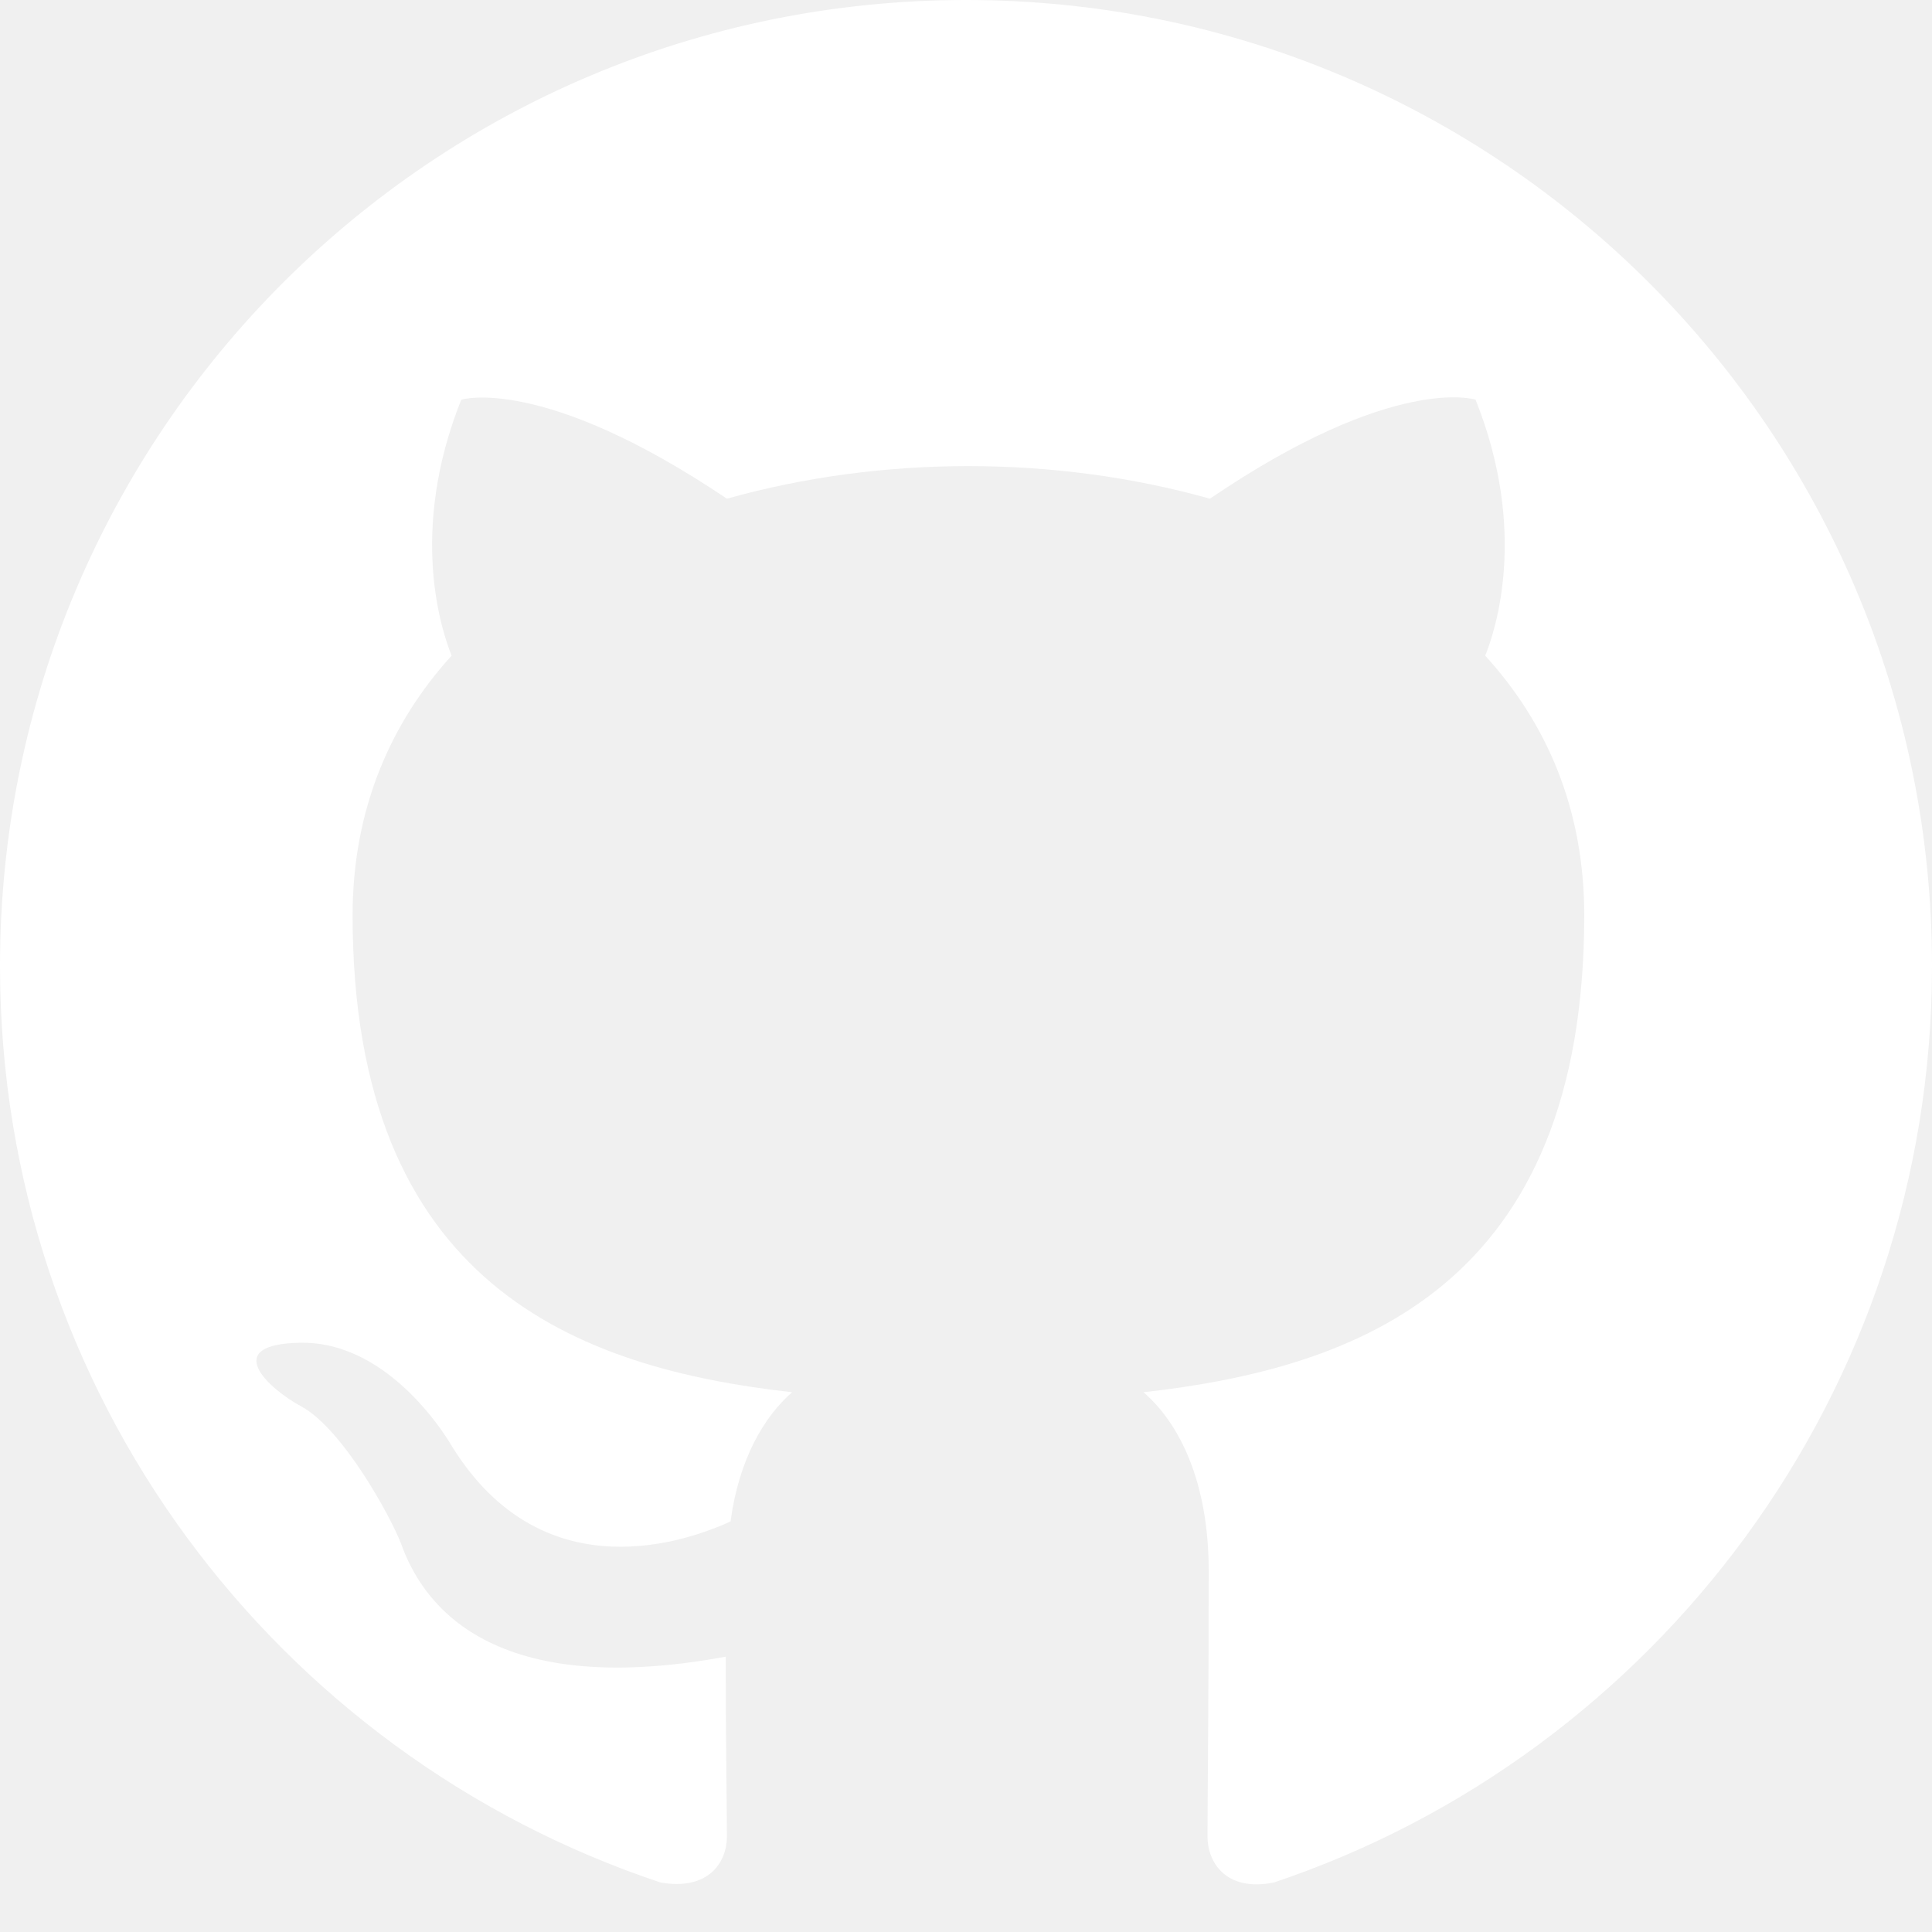
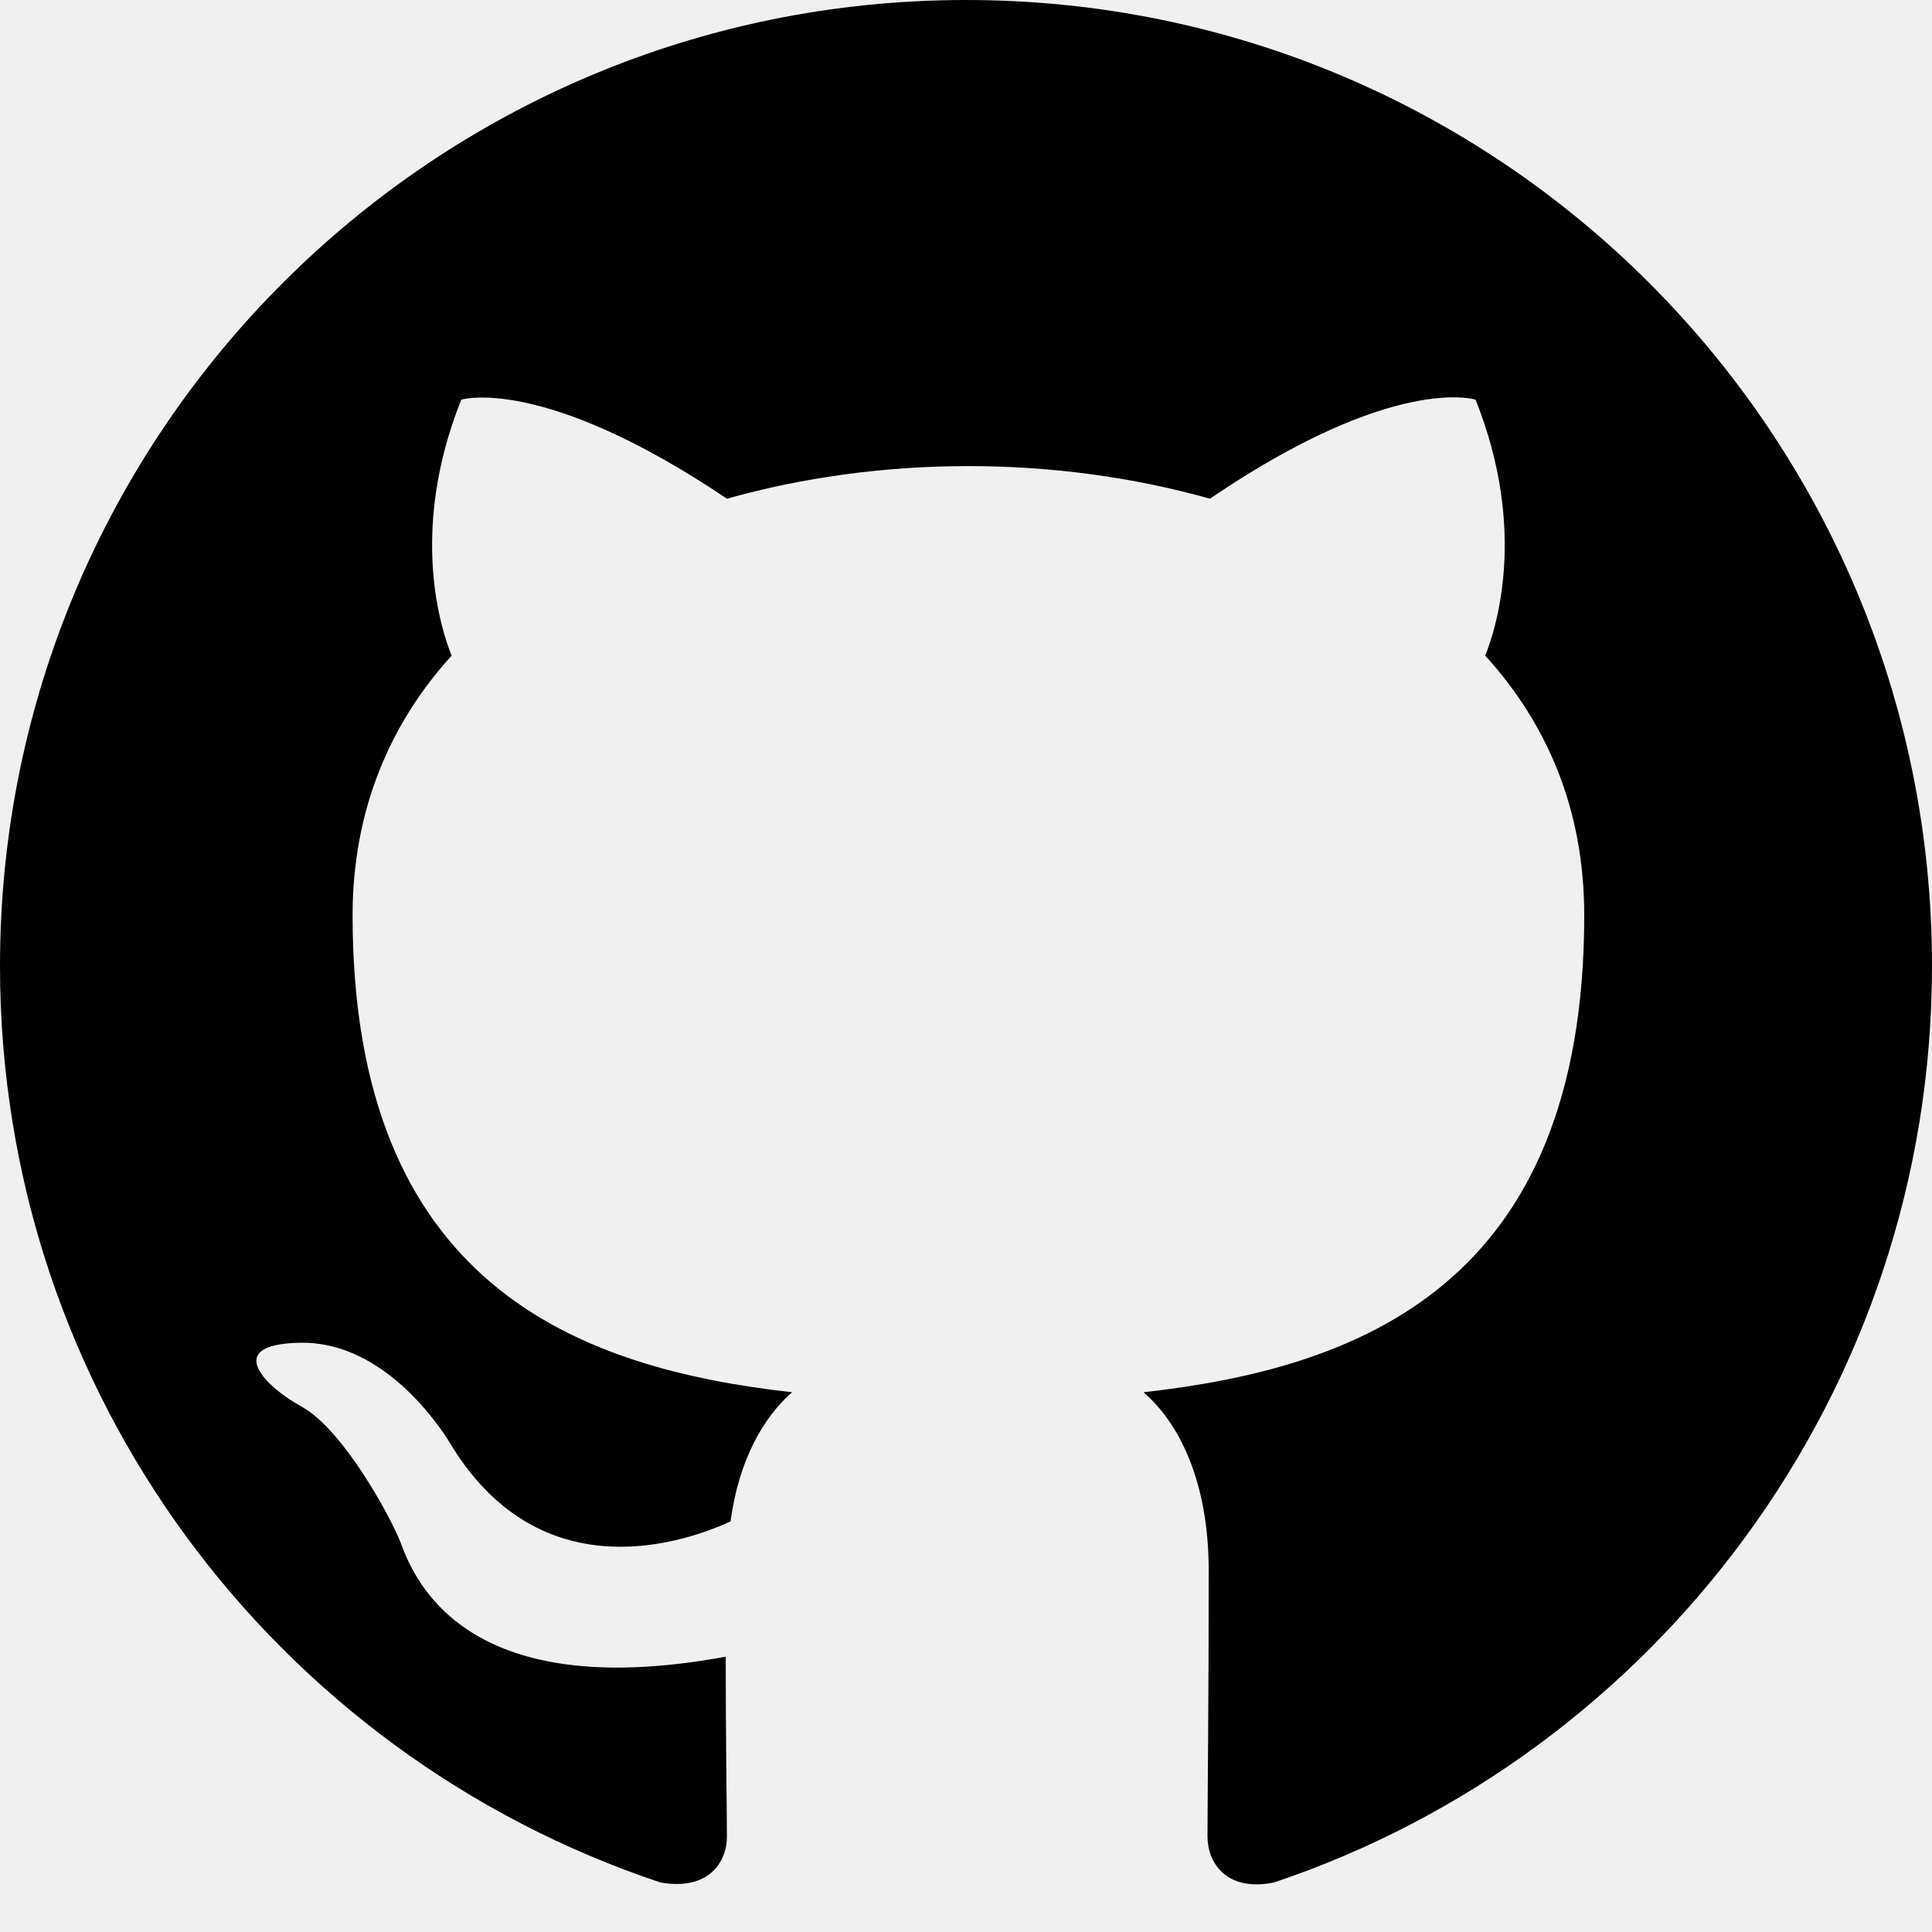
<svg xmlns="http://www.w3.org/2000/svg" width="1024" height="1024" viewBox="0 0 1024 1024" fill="none">
-   <path fill-rule="evenodd" clip-rule="evenodd" d="M8 0C3.58 0 0 3.58 0 8C0 11.54 2.29 14.53 5.47 15.59C5.87 15.66 6.02 15.42 6.02 15.21C6.02 15.02 6.01 14.39 6.01 13.72C4 14.09 3.48 13.23 3.32 12.78C3.23 12.55 2.84 11.84 2.5 11.65C2.22 11.5 1.82 11.13 2.49 11.12C3.12 11.11 3.57 11.7 3.72 11.94C4.44 13.15 5.59 12.81 6.05 12.6C6.12 12.08 6.33 11.73 6.56 11.53C4.78 11.33 2.92 10.64 2.92 7.58C2.92 6.71 3.23 5.99 3.74 5.43C3.66 5.23 3.38 4.41 3.82 3.31C3.82 3.31 4.49 3.1 6.02 4.13C6.66 3.95 7.34 3.86 8.02 3.86C8.7 3.86 9.38 3.95 10.02 4.13C11.55 3.09 12.22 3.31 12.22 3.31C12.66 4.41 12.38 5.23 12.3 5.43C12.81 5.99 13.12 6.7 13.12 7.58C13.12 10.65 11.25 11.33 9.47 11.53C9.76 11.78 10.01 12.26 10.01 13.01C10.01 14.08 10 14.94 10 15.21C10 15.42 10.15 15.67 10.55 15.59C13.71 14.53 16 11.53 16 8C16 3.58 12.42 0 8 0Z" transform="scale(64)" fill="#ffffff" />
+   <path fill-rule="evenodd" clip-rule="evenodd" d="M8 0C3.58 0 0 3.58 0 8C0 11.54 2.29 14.53 5.47 15.59C5.87 15.66 6.02 15.42 6.02 15.21C6.02 15.02 6.01 14.39 6.01 13.72C4 14.09 3.48 13.23 3.32 12.78C3.23 12.55 2.84 11.84 2.5 11.65C2.22 11.5 1.82 11.13 2.49 11.12C3.12 11.11 3.57 11.7 3.72 11.94C4.44 13.15 5.59 12.81 6.05 12.6C6.12 12.08 6.33 11.73 6.56 11.53C4.78 11.33 2.92 10.64 2.92 7.58C2.92 6.71 3.23 5.99 3.74 5.43C3.66 5.23 3.38 4.41 3.82 3.31C3.82 3.31 4.49 3.1 6.02 4.13C6.66 3.95 7.34 3.86 8.02 3.86C8.7 3.86 9.38 3.95 10.02 4.13C11.55 3.09 12.22 3.31 12.22 3.31C12.66 4.41 12.38 5.23 12.3 5.43C12.81 5.99 13.12 6.7 13.12 7.58C13.12 10.65 11.25 11.33 9.47 11.53C9.76 11.78 10.01 12.26 10.01 13.01C10.01 14.08 10 14.94 10 15.21C10 15.42 10.15 15.67 10.55 15.59C13.71 14.53 16 11.53 16 8C16 3.58 12.42 0 8 0Z" transform="scale(64)" fill="#000000" />
</svg>
